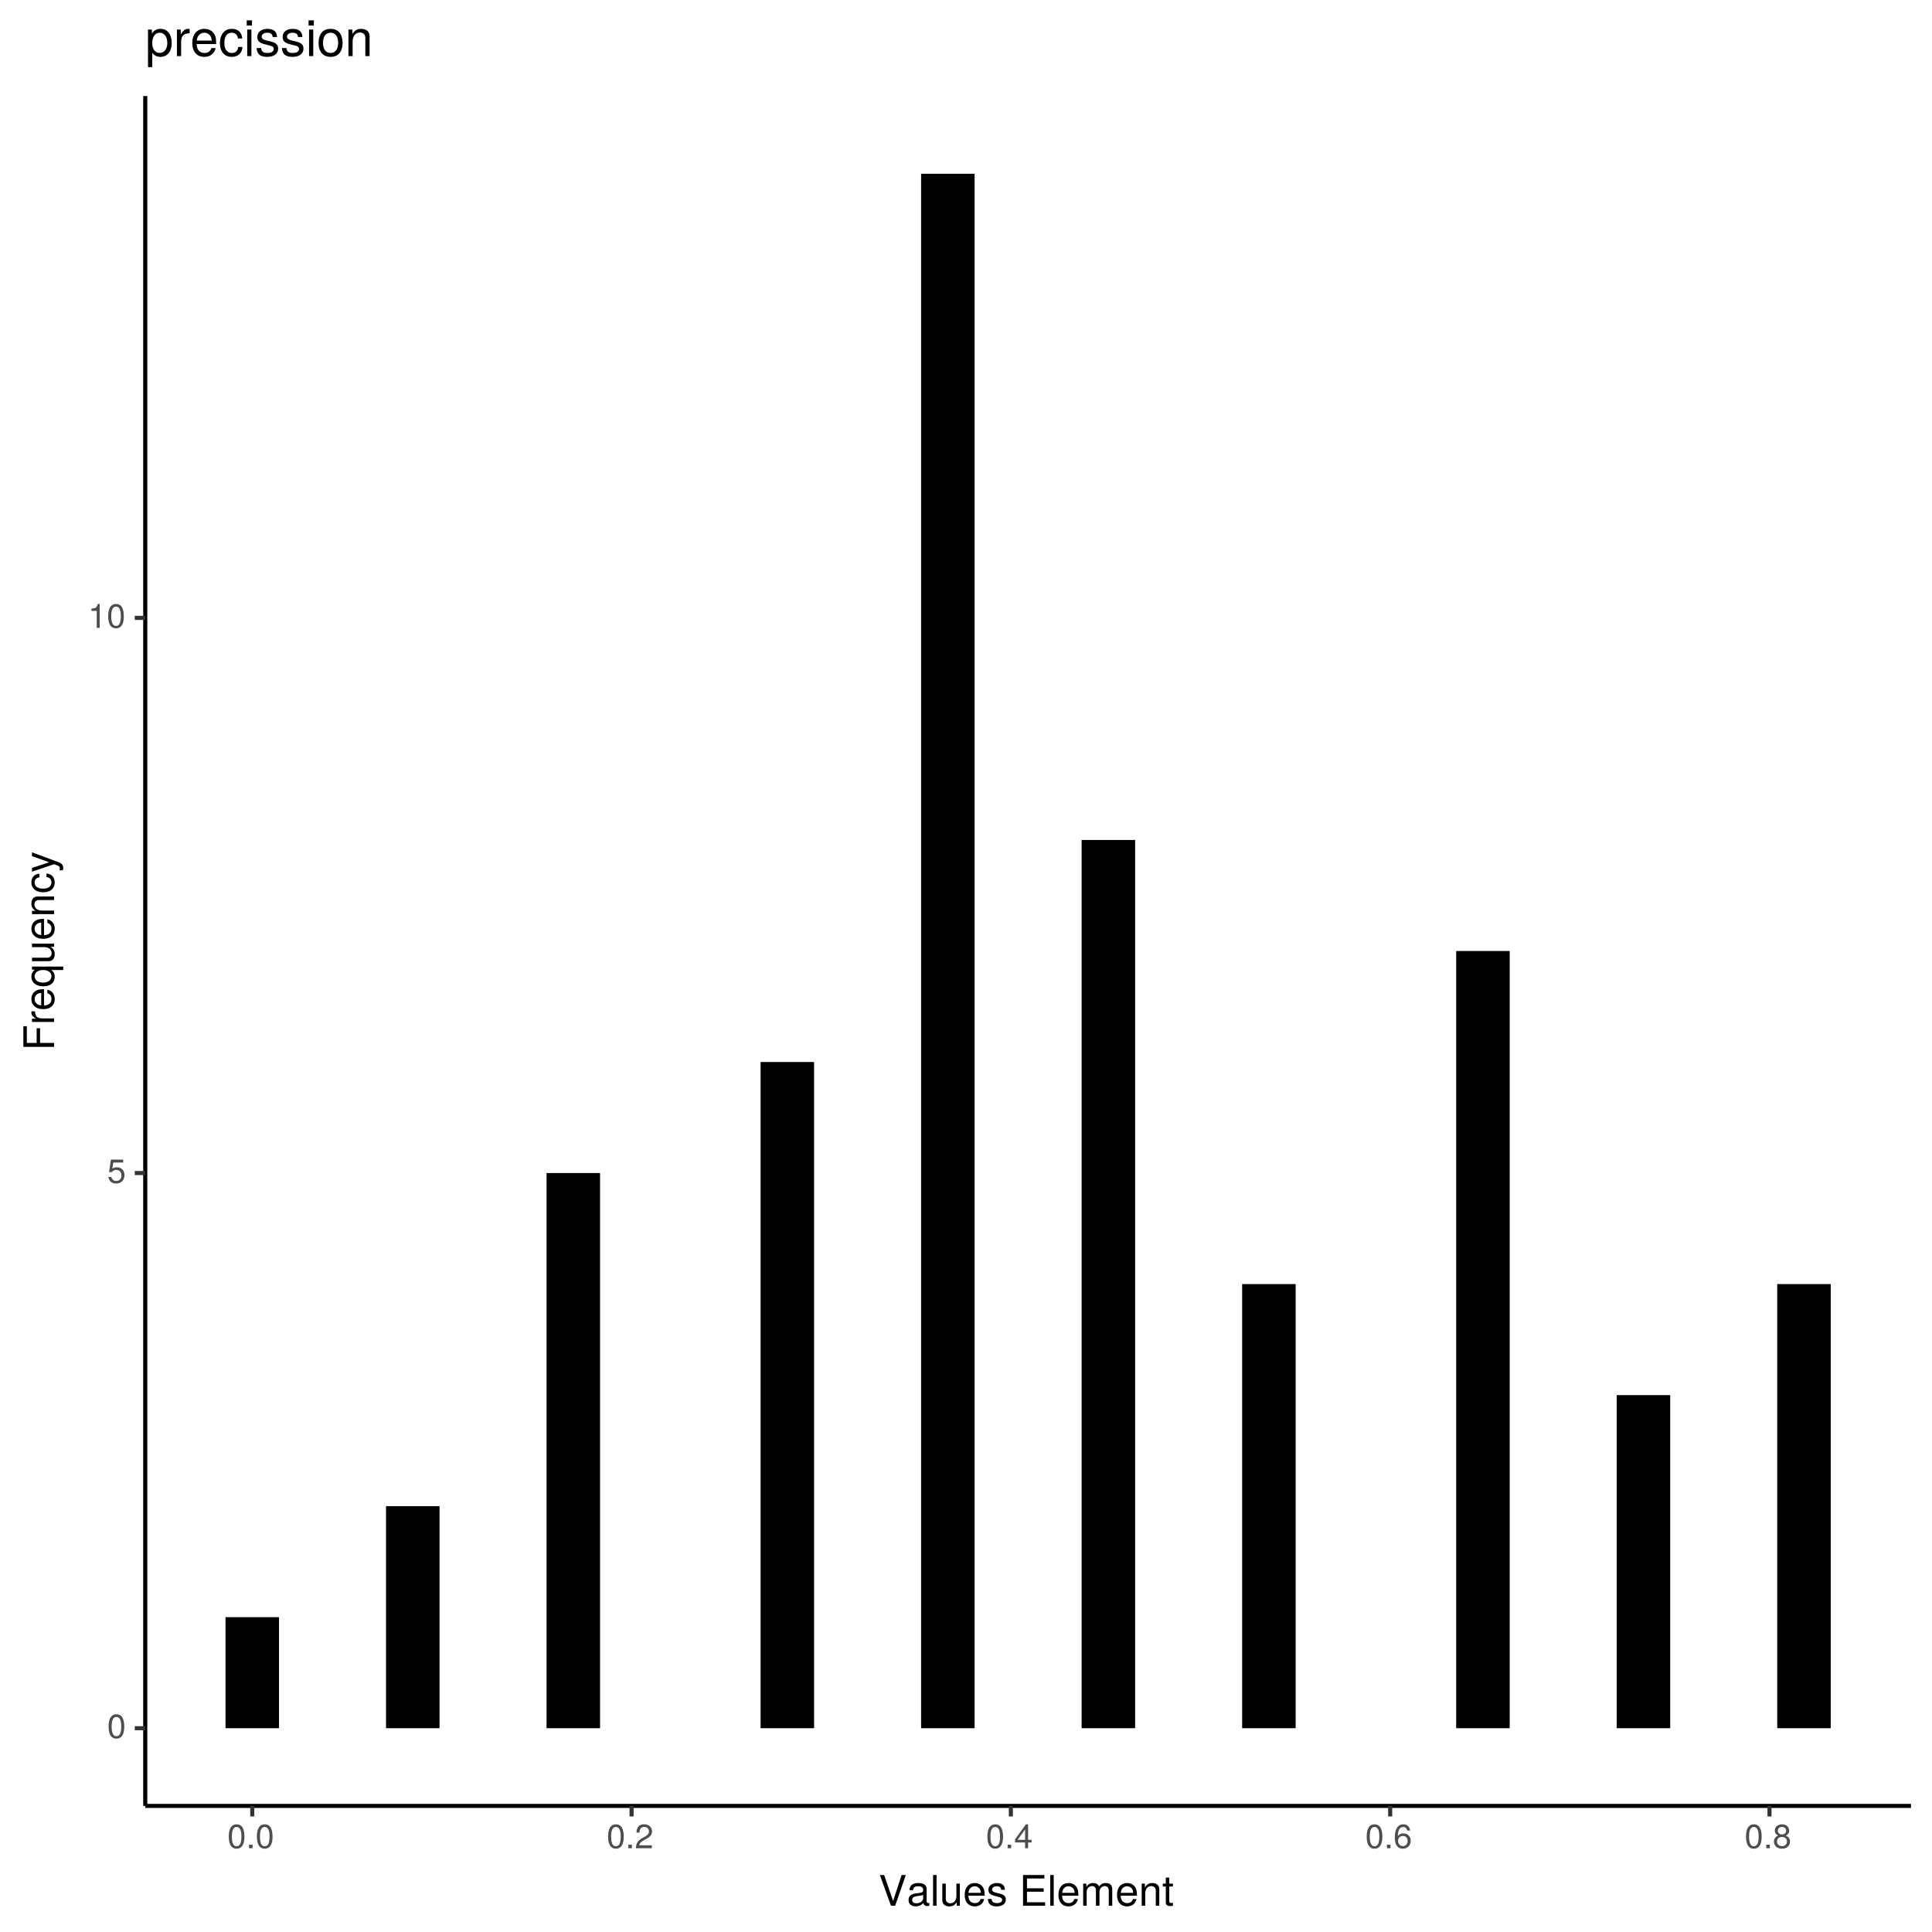
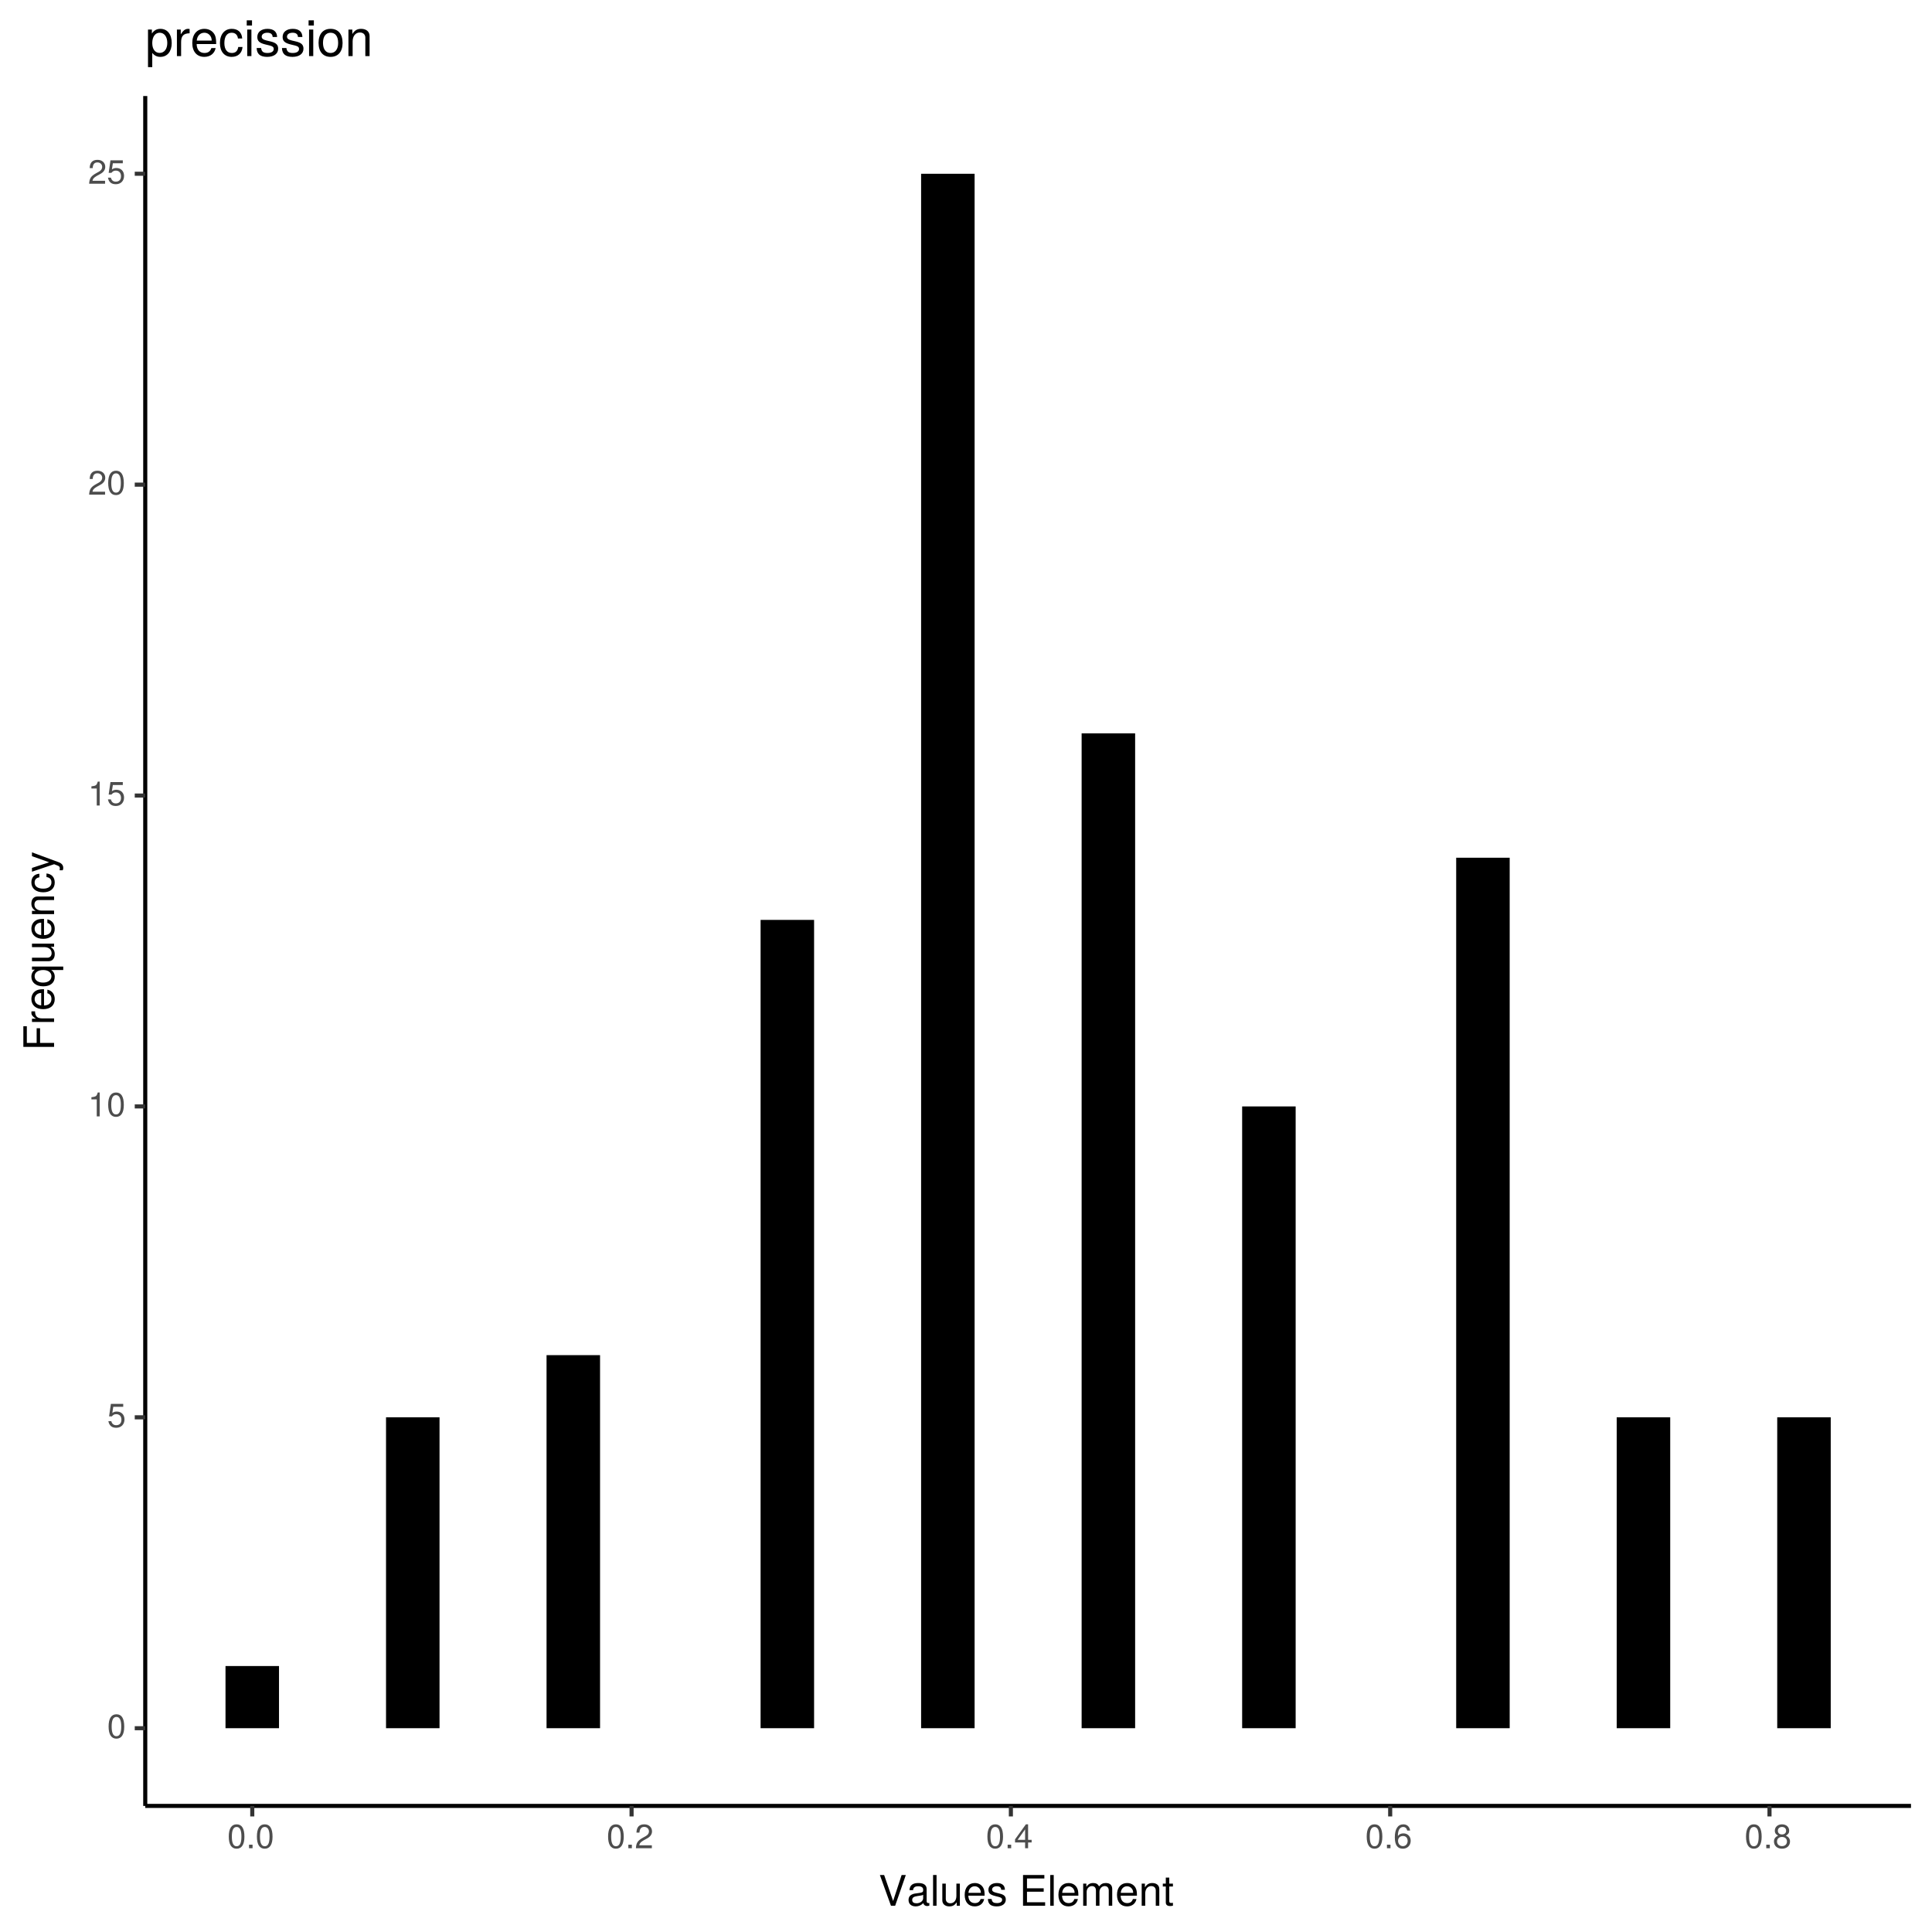
<svg xmlns="http://www.w3.org/2000/svg" xmlns:xlink="http://www.w3.org/1999/xlink" width="504pt" height="504pt" viewBox="0 0 504 504" version="1.1">
  <defs>
    <g>
      <symbol overflow="visible" id="glyph0-0">
        <path style="stroke:none;" d="" />
      </symbol>
      <symbol overflow="visible" id="glyph0-1">
        <path style="stroke:none;" d="M 4.453 -3 C 4.453 -5.156 3.781 -6.234 2.422 -6.234 C 1.078 -6.234 0.375 -5.141 0.375 -3.047 C 0.375 -0.953 1.078 0.125 2.422 0.125 C 3.734 0.125 4.453 -0.953 4.453 -3 Z M 3.672 -3.062 C 3.672 -1.297 3.266 -0.516 2.406 -0.516 C 1.578 -0.516 1.172 -1.344 1.172 -3.047 C 1.172 -4.75 1.578 -5.547 2.422 -5.547 C 3.25 -5.547 3.672 -4.734 3.672 -3.062 Z M 3.672 -3.062 " />
      </symbol>
      <symbol overflow="visible" id="glyph0-2">
        <path style="stroke:none;" d="M 4.516 -2.062 C 4.516 -3.297 3.688 -4.109 2.5 -4.109 C 2.062 -4.109 1.703 -4 1.344 -3.734 L 1.594 -5.344 L 4.188 -5.344 L 4.188 -6.109 L 0.969 -6.109 L 0.5 -2.844 L 1.219 -2.844 C 1.578 -3.266 1.875 -3.422 2.359 -3.422 C 3.188 -3.422 3.719 -2.891 3.719 -1.969 C 3.719 -1.062 3.203 -0.547 2.359 -0.547 C 1.688 -0.547 1.266 -0.891 1.078 -1.594 L 0.312 -1.594 C 0.562 -0.359 1.266 0.125 2.375 0.125 C 3.641 0.125 4.516 -0.75 4.516 -2.062 Z M 4.516 -2.062 " />
      </symbol>
      <symbol overflow="visible" id="glyph0-3">
        <path style="stroke:none;" d="M 3.047 0 L 3.047 -6.234 L 2.547 -6.234 C 2.266 -5.281 2.094 -5.141 0.891 -5 L 0.891 -4.438 L 2.281 -4.438 L 2.281 0 Z M 3.047 0 " />
      </symbol>
      <symbol overflow="visible" id="glyph0-4">
+         <path style="stroke:none;" d="M 4.5 -4.406 C 4.5 -5.469 3.672 -6.234 2.5 -6.234 C 1.219 -6.234 0.484 -5.594 0.438 -4.078 L 1.219 -4.078 C 1.281 -5.125 1.703 -5.562 2.469 -5.562 C 3.172 -5.562 3.703 -5.062 3.703 -4.391 C 3.703 -3.891 3.406 -3.469 2.859 -3.156 L 2.047 -2.703 C 0.75 -1.969 0.375 -1.375 0.297 0 L 4.453 0 L 4.453 -0.766 L 1.172 -0.766 C 1.25 -1.281 1.531 -1.594 2.297 -2.047 L 3.172 -2.531 C 4.047 -2.984 4.5 -3.641 4.5 -4.406 Z M 4.5 -4.406 " />
+       </symbol>
+       <symbol overflow="visible" id="glyph0-5">
        <path style="stroke:none;" d="M 1.688 0 L 1.688 -0.922 L 0.766 -0.922 L 0.766 0 Z M 1.688 0 " />
-       </symbol>
-       <symbol overflow="visible" id="glyph0-5">
-         <path style="stroke:none;" d="M 4.5 -4.406 C 4.5 -5.469 3.672 -6.234 2.5 -6.234 C 1.219 -6.234 0.484 -5.594 0.438 -4.078 L 1.219 -4.078 C 1.281 -5.125 1.703 -5.562 2.469 -5.562 C 3.172 -5.562 3.703 -5.062 3.703 -4.391 C 3.703 -3.891 3.406 -3.469 2.859 -3.156 L 2.047 -2.703 C 0.75 -1.969 0.375 -1.375 0.297 0 L 4.453 0 L 4.453 -0.766 L 1.172 -0.766 C 1.25 -1.281 1.531 -1.594 2.297 -2.047 L 3.172 -2.531 C 4.047 -2.984 4.5 -3.641 4.5 -4.406 Z M 4.5 -4.406 " />
      </symbol>
      <symbol overflow="visible" id="glyph0-6">
        <path style="stroke:none;" d="M 4.578 -1.5 L 4.578 -2.188 L 3.656 -2.188 L 3.656 -6.234 L 3.078 -6.234 L 0.25 -2.312 L 0.25 -1.5 L 2.875 -1.5 L 2.875 0 L 3.656 0 L 3.656 -1.5 Z M 2.875 -2.188 L 0.922 -2.188 L 2.875 -4.922 Z M 2.875 -2.188 " />
      </symbol>
      <symbol overflow="visible" id="glyph0-7">
        <path style="stroke:none;" d="M 4.516 -1.938 C 4.516 -3.094 3.719 -3.875 2.609 -3.875 C 1.984 -3.875 1.5 -3.641 1.172 -3.188 C 1.172 -4.703 1.672 -5.547 2.562 -5.547 C 3.109 -5.547 3.484 -5.203 3.609 -4.609 L 4.375 -4.609 C 4.234 -5.625 3.562 -6.234 2.609 -6.234 C 1.156 -6.234 0.375 -5.016 0.375 -2.844 C 0.375 -0.891 1.047 0.125 2.469 0.125 C 3.656 0.125 4.516 -0.719 4.516 -1.938 Z M 3.719 -1.875 C 3.719 -1.094 3.188 -0.547 2.484 -0.547 C 1.766 -0.547 1.219 -1.125 1.219 -1.922 C 1.219 -2.688 1.734 -3.188 2.5 -3.188 C 3.25 -3.188 3.719 -2.703 3.719 -1.875 Z M 3.719 -1.875 " />
      </symbol>
      <symbol overflow="visible" id="glyph0-8">
        <path style="stroke:none;" d="M 4.516 -1.766 C 4.516 -2.453 4.156 -2.938 3.438 -3.281 C 4.078 -3.672 4.297 -3.984 4.297 -4.578 C 4.297 -5.547 3.531 -6.234 2.422 -6.234 C 1.312 -6.234 0.547 -5.547 0.547 -4.578 C 0.547 -4 0.75 -3.672 1.391 -3.281 C 0.672 -2.938 0.328 -2.453 0.328 -1.766 C 0.328 -0.625 1.188 0.125 2.422 0.125 C 3.656 0.125 4.516 -0.625 4.516 -1.766 Z M 3.5 -4.562 C 3.5 -3.969 3.062 -3.594 2.422 -3.594 C 1.766 -3.594 1.344 -3.969 1.344 -4.562 C 1.344 -5.156 1.766 -5.547 2.422 -5.547 C 3.078 -5.547 3.5 -5.156 3.5 -4.562 Z M 3.719 -1.75 C 3.719 -1.016 3.188 -0.547 2.406 -0.547 C 1.641 -0.547 1.125 -1.016 1.125 -1.75 C 1.125 -2.484 1.641 -2.938 2.422 -2.938 C 3.188 -2.938 3.719 -2.484 3.719 -1.75 Z M 3.719 -1.75 " />
      </symbol>
      <symbol overflow="visible" id="glyph1-0">
        <path style="stroke:none;" d="" />
      </symbol>
      <symbol overflow="visible" id="glyph1-1">
        <path style="stroke:none;" d="M 7.094 -8.016 L 6 -8.016 L 3.781 -1.234 L 1.438 -8.016 L 0.328 -8.016 L 3.219 0 L 4.312 0 Z M 7.094 -8.016 " />
      </symbol>
      <symbol overflow="visible" id="glyph1-2">
        <path style="stroke:none;" d="M 5.891 -0.016 L 5.891 -0.719 C 5.781 -0.688 5.734 -0.688 5.688 -0.688 C 5.375 -0.688 5.188 -0.859 5.188 -1.141 L 5.188 -4.359 C 5.188 -5.375 4.438 -5.922 3.031 -5.922 C 1.625 -5.922 0.766 -5.391 0.719 -4.062 L 1.641 -4.062 C 1.719 -4.766 2.141 -5.078 2.984 -5.078 C 3.812 -5.078 4.281 -4.781 4.281 -4.219 L 4.281 -3.984 C 4.281 -3.594 4.047 -3.438 3.328 -3.344 C 2.031 -3.172 1.828 -3.141 1.469 -2.984 C 0.797 -2.719 0.469 -2.203 0.469 -1.5 C 0.469 -0.453 1.188 0.172 2.359 0.172 C 3.094 0.172 3.812 -0.141 4.312 -0.688 C 4.406 -0.234 4.812 0.078 5.266 0.078 C 5.438 0.078 5.594 0.062 5.891 -0.016 Z M 4.281 -1.984 C 4.281 -1.172 3.438 -0.641 2.547 -0.641 C 1.844 -0.641 1.422 -0.891 1.422 -1.516 C 1.422 -2.125 1.828 -2.391 2.812 -2.531 C 3.766 -2.656 3.969 -2.703 4.281 -2.844 Z M 4.281 -1.984 " />
      </symbol>
      <symbol overflow="visible" id="glyph1-3">
        <path style="stroke:none;" d="M 1.656 0 L 1.656 -8.016 L 0.75 -8.016 L 0.75 0 Z M 1.656 0 " />
      </symbol>
      <symbol overflow="visible" id="glyph1-4">
        <path style="stroke:none;" d="M 5.297 0 L 5.297 -5.766 L 4.391 -5.766 L 4.391 -2.578 C 4.391 -1.406 3.766 -0.641 2.812 -0.641 C 2.094 -0.641 1.625 -1.078 1.625 -1.766 L 1.625 -5.766 L 0.719 -5.766 L 0.719 -1.406 C 0.719 -0.453 1.438 0.172 2.547 0.172 C 3.406 0.172 3.938 -0.125 4.484 -0.891 L 4.484 0 Z M 5.297 0 " />
      </symbol>
      <symbol overflow="visible" id="glyph1-5">
        <path style="stroke:none;" d="M 5.641 -2.625 C 5.641 -3.453 5.578 -3.984 5.406 -4.406 C 5.031 -5.359 4.156 -5.922 3.078 -5.922 C 1.469 -5.922 0.438 -4.734 0.438 -2.844 C 0.438 -0.953 1.438 0.172 3.062 0.172 C 4.375 0.172 5.297 -0.578 5.516 -1.75 L 4.594 -1.75 C 4.344 -0.984 3.828 -0.688 3.094 -0.688 C 2.141 -0.688 1.422 -1.297 1.391 -2.625 Z M 4.656 -3.438 C 4.656 -3.438 4.656 -3.391 4.656 -3.359 L 1.422 -3.359 C 1.5 -4.391 2.141 -5.078 3.062 -5.078 C 3.969 -5.078 4.656 -4.328 4.656 -3.438 Z M 4.656 -3.438 " />
      </symbol>
      <symbol overflow="visible" id="glyph1-6">
        <path style="stroke:none;" d="M 5.047 -1.609 C 5.047 -2.469 4.562 -2.906 3.422 -3.172 L 2.547 -3.391 C 1.797 -3.562 1.469 -3.812 1.469 -4.219 C 1.469 -4.734 1.953 -5.078 2.688 -5.078 C 3.438 -5.078 3.828 -4.766 3.844 -4.156 L 4.812 -4.156 C 4.812 -5.297 4.062 -5.922 2.734 -5.922 C 1.391 -5.922 0.516 -5.234 0.516 -4.172 C 0.516 -3.266 0.984 -2.844 2.344 -2.516 L 3.203 -2.297 C 3.844 -2.141 4.094 -1.953 4.094 -1.547 C 4.094 -1 3.547 -0.688 2.75 -0.688 C 1.922 -0.688 1.469 -0.875 1.344 -1.766 L 0.375 -1.766 C 0.422 -0.422 1.172 0.172 2.672 0.172 C 4.125 0.172 5.047 -0.5 5.047 -1.609 Z M 5.047 -1.609 " />
      </symbol>
      <symbol overflow="visible" id="glyph1-7">
        <path style="stroke:none;" d="" />
      </symbol>
      <symbol overflow="visible" id="glyph1-8">
        <path style="stroke:none;" d="M 6.75 0 L 6.75 -0.906 L 2.016 -0.906 L 2.016 -3.656 L 6.375 -3.656 L 6.375 -4.547 L 2.016 -4.547 L 2.016 -7.109 L 6.547 -7.109 L 6.547 -8.016 L 0.984 -8.016 L 0.984 0 Z M 6.75 0 " />
      </symbol>
      <symbol overflow="visible" id="glyph1-9">
        <path style="stroke:none;" d="M 8.359 0 L 8.359 -4.328 C 8.359 -5.359 7.781 -5.922 6.703 -5.922 C 5.938 -5.922 5.484 -5.703 4.938 -5.047 C 4.594 -5.672 4.141 -5.922 3.391 -5.922 C 2.625 -5.922 2.109 -5.641 1.609 -4.953 L 1.609 -5.766 L 0.781 -5.766 L 0.781 0 L 1.688 0 L 1.688 -3.625 C 1.688 -4.453 2.297 -5.125 3.047 -5.125 C 3.734 -5.125 4.109 -4.703 4.109 -3.969 L 4.109 0 L 5.031 0 L 5.031 -3.625 C 5.031 -4.453 5.641 -5.125 6.391 -5.125 C 7.062 -5.125 7.453 -4.703 7.453 -3.969 L 7.453 0 Z M 8.359 0 " />
      </symbol>
      <symbol overflow="visible" id="glyph1-10">
        <path style="stroke:none;" d="M 5.359 0 L 5.359 -4.359 C 5.359 -5.312 4.641 -5.922 3.531 -5.922 C 2.672 -5.922 2.125 -5.594 1.609 -4.797 L 1.609 -5.766 L 0.766 -5.766 L 0.766 0 L 1.688 0 L 1.688 -3.172 C 1.688 -4.359 2.328 -5.125 3.25 -5.125 C 3.984 -5.125 4.438 -4.688 4.438 -4 L 4.438 0 Z M 5.359 0 " />
      </symbol>
      <symbol overflow="visible" id="glyph1-11">
        <path style="stroke:none;" d="M 2.797 0 L 2.797 -0.766 C 2.672 -0.734 2.531 -0.719 2.359 -0.719 C 1.953 -0.719 1.844 -0.844 1.844 -1.25 L 1.844 -5.016 L 2.797 -5.016 L 2.797 -5.766 L 1.844 -5.766 L 1.844 -7.344 L 0.938 -7.344 L 0.938 -5.766 L 0.156 -5.766 L 0.156 -5.016 L 0.938 -5.016 L 0.938 -0.844 C 0.938 -0.25 1.328 0.078 2.047 0.078 C 2.266 0.078 2.484 0.062 2.797 0 Z M 2.797 0 " />
      </symbol>
      <symbol overflow="visible" id="glyph2-0">
        <path style="stroke:none;" d="" />
      </symbol>
      <symbol overflow="visible" id="glyph2-1">
        <path style="stroke:none;" d="M -7.109 -6.375 L -8.016 -6.375 L -8.016 -0.984 L 0 -0.984 L 0 -2.016 L -3.656 -2.016 L -3.656 -5.844 L -4.547 -5.844 L -4.547 -2.016 L -7.109 -2.016 Z M -7.109 -6.375 " />
      </symbol>
      <symbol overflow="visible" id="glyph2-2">
        <path style="stroke:none;" d="M -4.969 -3.531 L -5.891 -3.531 C -5.922 -3.375 -5.922 -3.297 -5.922 -3.172 C -5.922 -2.578 -5.578 -2.141 -4.719 -1.609 L -5.766 -1.609 L -5.766 -0.766 L 0 -0.766 L 0 -1.688 L -2.984 -1.688 C -4.297 -1.688 -4.938 -2.109 -4.969 -3.531 Z M -4.969 -3.531 " />
      </symbol>
      <symbol overflow="visible" id="glyph2-3">
        <path style="stroke:none;" d="M -2.625 -5.641 C -3.453 -5.641 -3.984 -5.578 -4.406 -5.406 C -5.359 -5.031 -5.922 -4.156 -5.922 -3.078 C -5.922 -1.469 -4.734 -0.438 -2.844 -0.438 C -0.953 -0.438 0.172 -1.438 0.172 -3.062 C 0.172 -4.375 -0.578 -5.297 -1.75 -5.516 L -1.75 -4.594 C -0.984 -4.344 -0.688 -3.828 -0.688 -3.094 C -0.688 -2.141 -1.297 -1.422 -2.625 -1.391 Z M -3.438 -4.656 C -3.438 -4.656 -3.391 -4.656 -3.359 -4.656 L -3.359 -1.422 C -4.391 -1.5 -5.078 -2.141 -5.078 -3.062 C -5.078 -3.969 -4.328 -4.656 -3.438 -4.656 Z M -3.438 -4.656 " />
      </symbol>
      <symbol overflow="visible" id="glyph2-4">
        <path style="stroke:none;" d="M 2.391 -5.438 L -5.766 -5.438 L -5.766 -4.625 L -5 -4.625 C -5.594 -4.203 -5.922 -3.547 -5.922 -2.797 C -5.922 -1.281 -4.734 -0.281 -2.812 -0.281 C -0.953 -0.281 0.172 -1.234 0.172 -2.75 C 0.172 -3.547 -0.125 -4.109 -0.75 -4.531 L 2.391 -4.531 Z M -2.844 -4.531 C -1.531 -4.531 -0.688 -3.891 -0.688 -2.922 C -0.688 -1.906 -1.547 -1.25 -2.875 -1.25 C -4.219 -1.25 -5.078 -1.906 -5.078 -2.922 C -5.078 -3.906 -4.188 -4.531 -2.844 -4.531 Z M -2.844 -4.531 " />
      </symbol>
      <symbol overflow="visible" id="glyph2-5">
        <path style="stroke:none;" d="M 0 -5.297 L -5.766 -5.297 L -5.766 -4.391 L -2.578 -4.391 C -1.406 -4.391 -0.641 -3.766 -0.641 -2.812 C -0.641 -2.094 -1.078 -1.625 -1.766 -1.625 L -5.766 -1.625 L -5.766 -0.719 L -1.406 -0.719 C -0.453 -0.719 0.172 -1.438 0.172 -2.547 C 0.172 -3.406 -0.125 -3.938 -0.891 -4.484 L 0 -4.484 Z M 0 -5.297 " />
      </symbol>
      <symbol overflow="visible" id="glyph2-6">
        <path style="stroke:none;" d="M 0 -5.359 L -4.359 -5.359 C -5.312 -5.359 -5.922 -4.641 -5.922 -3.531 C -5.922 -2.672 -5.594 -2.125 -4.797 -1.609 L -5.766 -1.609 L -5.766 -0.766 L 0 -0.766 L 0 -1.688 L -3.172 -1.688 C -4.359 -1.688 -5.125 -2.328 -5.125 -3.25 C -5.125 -3.984 -4.688 -4.438 -4 -4.438 L 0 -4.438 Z M 0 -5.359 " />
      </symbol>
      <symbol overflow="visible" id="glyph2-7">
        <path style="stroke:none;" d="M -1.984 -5.25 L -1.984 -4.328 C -1.062 -4.172 -0.688 -3.703 -0.688 -2.922 C -0.688 -1.906 -1.469 -1.297 -2.828 -1.297 C -4.266 -1.297 -5.078 -1.891 -5.078 -2.891 C -5.078 -3.656 -4.625 -4.141 -3.828 -4.25 L -3.828 -5.188 C -5.234 -5.078 -5.922 -4.188 -5.922 -2.906 C -5.922 -1.359 -4.734 -0.344 -2.828 -0.344 C -0.969 -0.344 0.172 -1.328 0.172 -2.891 C 0.172 -4.266 -0.656 -5.141 -1.984 -5.25 Z M -1.984 -5.25 " />
      </symbol>
      <symbol overflow="visible" id="glyph2-8">
        <path style="stroke:none;" d="M -5.766 -5.266 L -5.766 -4.266 L -1.281 -2.672 L -5.766 -1.203 L -5.766 -0.219 L 0.016 -2.172 L 0.938 -1.812 C 1.344 -1.656 1.5 -1.469 1.5 -1.078 C 1.5 -0.953 1.469 -0.797 1.438 -0.594 L 2.25 -0.594 C 2.359 -0.781 2.391 -0.969 2.391 -1.203 C 2.391 -1.859 2.031 -2.391 1.203 -2.688 Z M -5.766 -5.266 " />
      </symbol>
      <symbol overflow="visible" id="glyph3-0">
        <path style="stroke:none;" d="" />
      </symbol>
      <symbol overflow="visible" id="glyph3-1">
        <path style="stroke:none;" d="M 6.906 -3.391 C 6.906 -5.719 5.766 -7.109 3.938 -7.109 C 3 -7.109 2.25 -6.688 1.734 -5.875 L 1.734 -6.922 L 0.719 -6.922 L 0.719 2.875 L 1.828 2.875 L 1.828 -0.828 C 2.406 -0.125 3.047 0.203 3.953 0.203 C 5.734 0.203 6.906 -1.188 6.906 -3.391 Z M 5.75 -3.422 C 5.75 -1.844 4.953 -0.828 3.75 -0.828 C 2.594 -0.828 1.828 -1.781 1.828 -3.406 C 1.828 -5.031 2.594 -6.094 3.75 -6.094 C 4.969 -6.094 5.75 -5.062 5.75 -3.422 Z M 5.75 -3.422 " />
      </symbol>
      <symbol overflow="visible" id="glyph3-2">
        <path style="stroke:none;" d="M 4.234 -5.953 L 4.234 -7.078 C 4.047 -7.109 3.969 -7.109 3.812 -7.109 C 3.109 -7.109 2.562 -6.688 1.922 -5.672 L 1.922 -6.922 L 0.922 -6.922 L 0.922 0 L 2.016 0 L 2.016 -3.594 C 2.016 -5.156 2.531 -5.922 4.234 -5.953 Z M 4.234 -5.953 " />
      </symbol>
      <symbol overflow="visible" id="glyph3-3">
        <path style="stroke:none;" d="M 6.766 -3.141 C 6.766 -4.141 6.688 -4.781 6.5 -5.297 C 6.047 -6.438 4.984 -7.109 3.703 -7.109 C 1.766 -7.109 0.531 -5.688 0.531 -3.422 C 0.531 -1.156 1.734 0.203 3.672 0.203 C 5.25 0.203 6.344 -0.703 6.625 -2.094 L 5.516 -2.094 C 5.219 -1.188 4.594 -0.812 3.703 -0.812 C 2.562 -0.812 1.703 -1.562 1.672 -3.141 Z M 5.594 -4.125 C 5.594 -4.125 5.594 -4.062 5.578 -4.047 L 1.703 -4.047 C 1.797 -5.266 2.578 -6.094 3.688 -6.094 C 4.766 -6.094 5.594 -5.203 5.594 -4.125 Z M 5.594 -4.125 " />
      </symbol>
      <symbol overflow="visible" id="glyph3-4">
        <path style="stroke:none;" d="M 6.297 -2.375 L 5.188 -2.375 C 5 -1.266 4.438 -0.812 3.5 -0.812 C 2.281 -0.812 1.562 -1.75 1.562 -3.391 C 1.562 -5.125 2.266 -6.094 3.469 -6.094 C 4.391 -6.094 4.984 -5.562 5.109 -4.594 L 6.219 -4.594 C 6.094 -6.281 5.031 -7.109 3.484 -7.109 C 1.625 -7.109 0.406 -5.688 0.406 -3.391 C 0.406 -1.156 1.594 0.203 3.469 0.203 C 5.125 0.203 6.172 -0.797 6.297 -2.375 Z M 6.297 -2.375 " />
      </symbol>
      <symbol overflow="visible" id="glyph3-5">
        <path style="stroke:none;" d="M 2.016 0 L 2.016 -6.922 L 0.922 -6.922 L 0.922 0 Z M 2.172 -7.969 L 2.172 -9.328 L 0.797 -9.328 L 0.797 -7.969 Z M 2.172 -7.969 " />
      </symbol>
      <symbol overflow="visible" id="glyph3-6">
        <path style="stroke:none;" d="M 6.062 -1.938 C 6.062 -2.969 5.484 -3.484 4.109 -3.812 L 3.047 -4.062 C 2.156 -4.281 1.766 -4.562 1.766 -5.062 C 1.766 -5.688 2.344 -6.094 3.234 -6.094 C 4.125 -6.094 4.594 -5.719 4.625 -4.984 L 5.781 -4.984 C 5.766 -6.344 4.875 -7.109 3.281 -7.109 C 1.656 -7.109 0.625 -6.281 0.625 -5 C 0.625 -3.922 1.172 -3.406 2.812 -3.016 L 3.844 -2.766 C 4.609 -2.578 4.906 -2.344 4.906 -1.844 C 4.906 -1.203 4.266 -0.812 3.297 -0.812 C 2.312 -0.812 1.75 -1.062 1.609 -2.109 L 0.453 -2.109 C 0.5 -0.516 1.406 0.203 3.203 0.203 C 4.953 0.203 6.062 -0.609 6.062 -1.938 Z M 6.062 -1.938 " />
      </symbol>
      <symbol overflow="visible" id="glyph3-7">
        <path style="stroke:none;" d="M 6.734 -3.406 C 6.734 -5.797 5.578 -7.109 3.594 -7.109 C 1.656 -7.109 0.469 -5.781 0.469 -3.453 C 0.469 -1.141 1.641 0.203 3.609 0.203 C 5.547 0.203 6.734 -1.141 6.734 -3.406 Z M 5.578 -3.422 C 5.578 -1.797 4.812 -0.812 3.609 -0.812 C 2.375 -0.812 1.625 -1.781 1.625 -3.453 C 1.625 -5.125 2.375 -6.094 3.609 -6.094 C 4.844 -6.094 5.578 -5.141 5.578 -3.422 Z M 5.578 -3.422 " />
      </symbol>
      <symbol overflow="visible" id="glyph3-8">
        <path style="stroke:none;" d="M 6.438 0 L 6.438 -5.234 C 6.438 -6.375 5.578 -7.109 4.234 -7.109 C 3.203 -7.109 2.547 -6.719 1.938 -5.75 L 1.938 -6.922 L 0.922 -6.922 L 0.922 0 L 2.016 0 L 2.016 -3.812 C 2.016 -5.234 2.781 -6.156 3.906 -6.156 C 4.781 -6.156 5.328 -5.625 5.328 -4.797 L 5.328 0 Z M 6.438 0 " />
      </symbol>
    </g>
  </defs>
  <g id="surface1">
    <rect x="0" y="0" width="504" height="504" style="fill:rgb(100%,100%,100%);fill-opacity:1;stroke:none;" />
    <rect x="0" y="0" width="504" height="504" style="fill:rgb(100%,100%,100%);fill-opacity:1;stroke:none;" />
    <path style="fill:none;stroke-width:1.067;stroke-linecap:round;stroke-linejoin:round;stroke:rgb(100%,100%,100%);stroke-opacity:1;stroke-miterlimit:10;" d="M 0 504 L 504 504 L 504 0 L 0 0 Z M 0 504 " />
-     <path style=" stroke:none;fill-rule:nonzero;fill:rgb(0%,0%,0%);fill-opacity:1;" d="M 58.828 450.836 L 72.785 450.836 L 72.785 421.871 L 58.828 421.871 Z M 58.828 450.836 " />
-     <path style=" stroke:none;fill-rule:nonzero;fill:rgb(0%,0%,0%);fill-opacity:1;" d="M 100.703 450.836 L 114.66 450.836 L 114.66 392.906 L 100.703 392.906 Z M 100.703 450.836 " />
-     <path style=" stroke:none;fill-rule:nonzero;fill:rgb(0%,0%,0%);fill-opacity:1;" d="M 142.578 450.836 L 156.535 450.836 L 156.535 306.012 L 142.578 306.012 Z M 142.578 450.836 " />
-     <path style=" stroke:none;fill-rule:nonzero;fill:rgb(0%,0%,0%);fill-opacity:1;" d="M 198.414 450.836 L 212.371 450.836 L 212.371 277.047 L 198.414 277.047 Z M 198.414 450.836 " />
+     <path style=" stroke:none;fill-rule:nonzero;fill:rgb(0%,0%,0%);fill-opacity:1;" d="M 58.828 450.836 L 72.785 450.836 L 72.785 434.617 L 58.828 434.617 Z M 58.828 450.836 " />
+     <path style=" stroke:none;fill-rule:nonzero;fill:rgb(0%,0%,0%);fill-opacity:1;" d="M 100.703 450.836 L 114.66 450.836 L 114.66 369.734 L 100.703 369.734 Z M 100.703 450.836 " />
+     <path style=" stroke:none;fill-rule:nonzero;fill:rgb(0%,0%,0%);fill-opacity:1;" d="M 142.578 450.836 L 156.535 450.836 L 156.535 353.516 L 142.578 353.516 Z M 142.578 450.836 " />
+     <path style=" stroke:none;fill-rule:nonzero;fill:rgb(0%,0%,0%);fill-opacity:1;" d="M 198.414 450.836 L 212.371 450.836 L 212.371 239.973 L 198.414 239.973 Z M 198.414 450.836 " />
    <path style=" stroke:none;fill-rule:nonzero;fill:rgb(0%,0%,0%);fill-opacity:1;" d="M 240.289 450.836 L 254.246 450.836 L 254.246 45.332 L 240.289 45.332 Z M 240.289 450.836 " />
-     <path style=" stroke:none;fill-rule:nonzero;fill:rgb(0%,0%,0%);fill-opacity:1;" d="M 282.164 450.836 L 296.121 450.836 L 296.121 219.121 L 282.164 219.121 Z M 282.164 450.836 " />
-     <path style=" stroke:none;fill-rule:nonzero;fill:rgb(0%,0%,0%);fill-opacity:1;" d="M 324.039 450.836 L 337.996 450.836 L 337.996 334.977 L 324.039 334.977 Z M 324.039 450.836 " />
-     <path style=" stroke:none;fill-rule:nonzero;fill:rgb(0%,0%,0%);fill-opacity:1;" d="M 379.875 450.836 L 393.832 450.836 L 393.832 248.082 L 379.875 248.082 Z M 379.875 450.836 " />
-     <path style=" stroke:none;fill-rule:nonzero;fill:rgb(0%,0%,0%);fill-opacity:1;" d="M 421.75 450.836 L 435.707 450.836 L 435.707 363.941 L 421.75 363.941 Z M 421.75 450.836 " />
-     <path style=" stroke:none;fill-rule:nonzero;fill:rgb(0%,0%,0%);fill-opacity:1;" d="M 463.625 450.836 L 477.582 450.836 L 477.582 334.977 L 463.625 334.977 Z M 463.625 450.836 " />
+     <path style=" stroke:none;fill-rule:nonzero;fill:rgb(0%,0%,0%);fill-opacity:1;" d="M 282.164 450.836 L 296.121 450.836 L 296.121 191.312 L 282.164 191.312 Z M 282.164 450.836 " />
+     <path style=" stroke:none;fill-rule:nonzero;fill:rgb(0%,0%,0%);fill-opacity:1;" d="M 324.039 450.836 L 337.996 450.836 L 337.996 288.633 L 324.039 288.633 Z M 324.039 450.836 " />
+     <path style=" stroke:none;fill-rule:nonzero;fill:rgb(0%,0%,0%);fill-opacity:1;" d="M 379.875 450.836 L 393.832 450.836 L 393.832 223.754 L 379.875 223.754 Z M 379.875 450.836 " />
+     <path style=" stroke:none;fill-rule:nonzero;fill:rgb(0%,0%,0%);fill-opacity:1;" d="M 421.75 450.836 L 435.707 450.836 L 435.707 369.734 L 421.75 369.734 Z M 421.75 450.836 " />
+     <path style=" stroke:none;fill-rule:nonzero;fill:rgb(0%,0%,0%);fill-opacity:1;" d="M 463.625 450.836 L 477.582 450.836 L 477.582 369.734 L 463.625 369.734 Z M 463.625 450.836 " />
    <path style="fill:none;stroke-width:1.067;stroke-linecap:butt;stroke-linejoin:round;stroke:rgb(0%,0%,0%);stroke-opacity:1;stroke-miterlimit:10;" d="M 37.891 471.109 L 37.891 25.055 " />
    <g style="fill:rgb(30.196%,30.196%,30.196%);fill-opacity:1;">
      <use xlink:href="#glyph0-1" x="27.957" y="453.438" />
    </g>
    <g style="fill:rgb(30.196%,30.196%,30.196%);fill-opacity:1;">
-       <use xlink:href="#glyph0-2" x="27.957" y="308.614" />
-     </g>
-     <g style="fill:rgb(30.196%,30.196%,30.196%);fill-opacity:1;">
-       <use xlink:href="#glyph0-3" x="22.957" y="163.79" />
-       <use xlink:href="#glyph0-1" x="27.848" y="163.79" />
+       <use xlink:href="#glyph0-2" x="27.957" y="372.337" />
+     </g>
+     <g style="fill:rgb(30.196%,30.196%,30.196%);fill-opacity:1;">
+       <use xlink:href="#glyph0-3" x="22.957" y="291.235" />
+       <use xlink:href="#glyph0-1" x="27.848" y="291.235" />
+     </g>
+     <g style="fill:rgb(30.196%,30.196%,30.196%);fill-opacity:1;">
+       <use xlink:href="#glyph0-3" x="22.957" y="210.134" />
+       <use xlink:href="#glyph0-2" x="27.848" y="210.134" />
+     </g>
+     <g style="fill:rgb(30.196%,30.196%,30.196%);fill-opacity:1;">
+       <use xlink:href="#glyph0-4" x="22.957" y="129.032" />
+       <use xlink:href="#glyph0-1" x="27.848" y="129.032" />
+     </g>
+     <g style="fill:rgb(30.196%,30.196%,30.196%);fill-opacity:1;">
+       <use xlink:href="#glyph0-4" x="22.957" y="47.931" />
+       <use xlink:href="#glyph0-2" x="27.848" y="47.931" />
    </g>
    <path style="fill:none;stroke-width:1.067;stroke-linecap:butt;stroke-linejoin:round;stroke:rgb(20%,20%,20%);stroke-opacity:1;stroke-miterlimit:10;" d="M 35.152 450.836 L 37.891 450.836 " />
-     <path style="fill:none;stroke-width:1.067;stroke-linecap:butt;stroke-linejoin:round;stroke:rgb(20%,20%,20%);stroke-opacity:1;stroke-miterlimit:10;" d="M 35.152 306.012 L 37.891 306.012 " />
-     <path style="fill:none;stroke-width:1.067;stroke-linecap:butt;stroke-linejoin:round;stroke:rgb(20%,20%,20%);stroke-opacity:1;stroke-miterlimit:10;" d="M 35.152 161.188 L 37.891 161.188 " />
+     <path style="fill:none;stroke-width:1.067;stroke-linecap:butt;stroke-linejoin:round;stroke:rgb(20%,20%,20%);stroke-opacity:1;stroke-miterlimit:10;" d="M 35.152 369.734 L 37.891 369.734 " />
+     <path style="fill:none;stroke-width:1.067;stroke-linecap:butt;stroke-linejoin:round;stroke:rgb(20%,20%,20%);stroke-opacity:1;stroke-miterlimit:10;" d="M 35.152 288.633 L 37.891 288.633 " />
+     <path style="fill:none;stroke-width:1.067;stroke-linecap:butt;stroke-linejoin:round;stroke:rgb(20%,20%,20%);stroke-opacity:1;stroke-miterlimit:10;" d="M 35.152 207.531 L 37.891 207.531 " />
+     <path style="fill:none;stroke-width:1.067;stroke-linecap:butt;stroke-linejoin:round;stroke:rgb(20%,20%,20%);stroke-opacity:1;stroke-miterlimit:10;" d="M 35.152 126.43 L 37.891 126.43 " />
+     <path style="fill:none;stroke-width:1.067;stroke-linecap:butt;stroke-linejoin:round;stroke:rgb(20%,20%,20%);stroke-opacity:1;stroke-miterlimit:10;" d="M 35.152 45.328 L 37.891 45.328 " />
    <path style="fill:none;stroke-width:1.067;stroke-linecap:butt;stroke-linejoin:round;stroke:rgb(0%,0%,0%);stroke-opacity:1;stroke-miterlimit:10;" d="M 37.891 471.109 L 498.52 471.109 " />
    <path style="fill:none;stroke-width:1.067;stroke-linecap:butt;stroke-linejoin:round;stroke:rgb(20%,20%,20%);stroke-opacity:1;stroke-miterlimit:10;" d="M 65.809 473.848 L 65.809 471.109 " />
    <path style="fill:none;stroke-width:1.067;stroke-linecap:butt;stroke-linejoin:round;stroke:rgb(20%,20%,20%);stroke-opacity:1;stroke-miterlimit:10;" d="M 164.758 473.848 L 164.758 471.109 " />
    <path style="fill:none;stroke-width:1.067;stroke-linecap:butt;stroke-linejoin:round;stroke:rgb(20%,20%,20%);stroke-opacity:1;stroke-miterlimit:10;" d="M 263.707 473.848 L 263.707 471.109 " />
    <path style="fill:none;stroke-width:1.067;stroke-linecap:butt;stroke-linejoin:round;stroke:rgb(20%,20%,20%);stroke-opacity:1;stroke-miterlimit:10;" d="M 362.656 473.848 L 362.656 471.109 " />
    <path style="fill:none;stroke-width:1.067;stroke-linecap:butt;stroke-linejoin:round;stroke:rgb(20%,20%,20%);stroke-opacity:1;stroke-miterlimit:10;" d="M 461.609 473.848 L 461.609 471.109 " />
    <g style="fill:rgb(30.196%,30.196%,30.196%);fill-opacity:1;">
      <use xlink:href="#glyph0-1" x="59.309" y="482.146" />
-       <use xlink:href="#glyph0-4" x="64.199" y="482.146" />
+       <use xlink:href="#glyph0-5" x="64.199" y="482.146" />
      <use xlink:href="#glyph0-1" x="66.645" y="482.146" />
    </g>
    <g style="fill:rgb(30.196%,30.196%,30.196%);fill-opacity:1;">
      <use xlink:href="#glyph0-1" x="158.258" y="482.146" />
-       <use xlink:href="#glyph0-4" x="163.148" y="482.146" />
-       <use xlink:href="#glyph0-5" x="165.594" y="482.146" />
+       <use xlink:href="#glyph0-5" x="163.148" y="482.146" />
+       <use xlink:href="#glyph0-4" x="165.594" y="482.146" />
    </g>
    <g style="fill:rgb(30.196%,30.196%,30.196%);fill-opacity:1;">
      <use xlink:href="#glyph0-1" x="257.207" y="482.146" />
-       <use xlink:href="#glyph0-4" x="262.098" y="482.146" />
+       <use xlink:href="#glyph0-5" x="262.098" y="482.146" />
      <use xlink:href="#glyph0-6" x="264.543" y="482.146" />
    </g>
    <g style="fill:rgb(30.196%,30.196%,30.196%);fill-opacity:1;">
      <use xlink:href="#glyph0-1" x="356.156" y="482.146" />
-       <use xlink:href="#glyph0-4" x="361.047" y="482.146" />
+       <use xlink:href="#glyph0-5" x="361.047" y="482.146" />
      <use xlink:href="#glyph0-7" x="363.492" y="482.146" />
    </g>
    <g style="fill:rgb(30.196%,30.196%,30.196%);fill-opacity:1;">
      <use xlink:href="#glyph0-1" x="455.109" y="482.146" />
-       <use xlink:href="#glyph0-4" x="460" y="482.146" />
+       <use xlink:href="#glyph0-5" x="460" y="482.146" />
      <use xlink:href="#glyph0-8" x="462.445" y="482.146" />
    </g>
    <g style="fill:rgb(0%,0%,0%);fill-opacity:1;">
      <use xlink:href="#glyph1-1" x="229.207" y="497.147" />
      <use xlink:href="#glyph1-2" x="236.544" y="497.147" />
      <use xlink:href="#glyph1-3" x="242.66" y="497.147" />
      <use xlink:href="#glyph1-4" x="245.103" y="497.147" />
      <use xlink:href="#glyph1-5" x="251.219" y="497.147" />
      <use xlink:href="#glyph1-6" x="257.335" y="497.147" />
      <use xlink:href="#glyph1-7" x="262.835" y="497.147" />
      <use xlink:href="#glyph1-8" x="265.893" y="497.147" />
      <use xlink:href="#glyph1-3" x="273.229" y="497.147" />
      <use xlink:href="#glyph1-5" x="275.672" y="497.147" />
      <use xlink:href="#glyph1-9" x="281.788" y="497.147" />
      <use xlink:href="#glyph1-5" x="290.951" y="497.147" />
      <use xlink:href="#glyph1-10" x="297.067" y="497.147" />
      <use xlink:href="#glyph1-11" x="303.184" y="497.147" />
    </g>
    <g style="fill:rgb(0%,0%,0%);fill-opacity:1;">
      <use xlink:href="#glyph2-1" x="14.108" y="274.082" />
      <use xlink:href="#glyph2-2" x="14.108" y="267.361" />
      <use xlink:href="#glyph2-3" x="14.108" y="263.698" />
      <use xlink:href="#glyph2-4" x="14.108" y="257.582" />
      <use xlink:href="#glyph2-5" x="14.108" y="251.466" />
      <use xlink:href="#glyph2-3" x="14.108" y="245.35" />
      <use xlink:href="#glyph2-6" x="14.108" y="239.233" />
      <use xlink:href="#glyph2-7" x="14.108" y="233.117" />
      <use xlink:href="#glyph2-8" x="14.108" y="227.617" />
    </g>
    <g style="fill:rgb(0%,0%,0%);fill-opacity:1;">
      <use xlink:href="#glyph3-1" x="37.891" y="14.633" />
      <use xlink:href="#glyph3-2" x="45.231" y="14.633" />
      <use xlink:href="#glyph3-3" x="49.628" y="14.633" />
      <use xlink:href="#glyph3-4" x="56.969" y="14.633" />
      <use xlink:href="#glyph3-5" x="63.57" y="14.633" />
      <use xlink:href="#glyph3-6" x="66.501" y="14.633" />
      <use xlink:href="#glyph3-6" x="73.103" y="14.633" />
      <use xlink:href="#glyph3-5" x="79.704" y="14.633" />
      <use xlink:href="#glyph3-7" x="82.635" y="14.633" />
      <use xlink:href="#glyph3-8" x="89.976" y="14.633" />
    </g>
  </g>
</svg>
